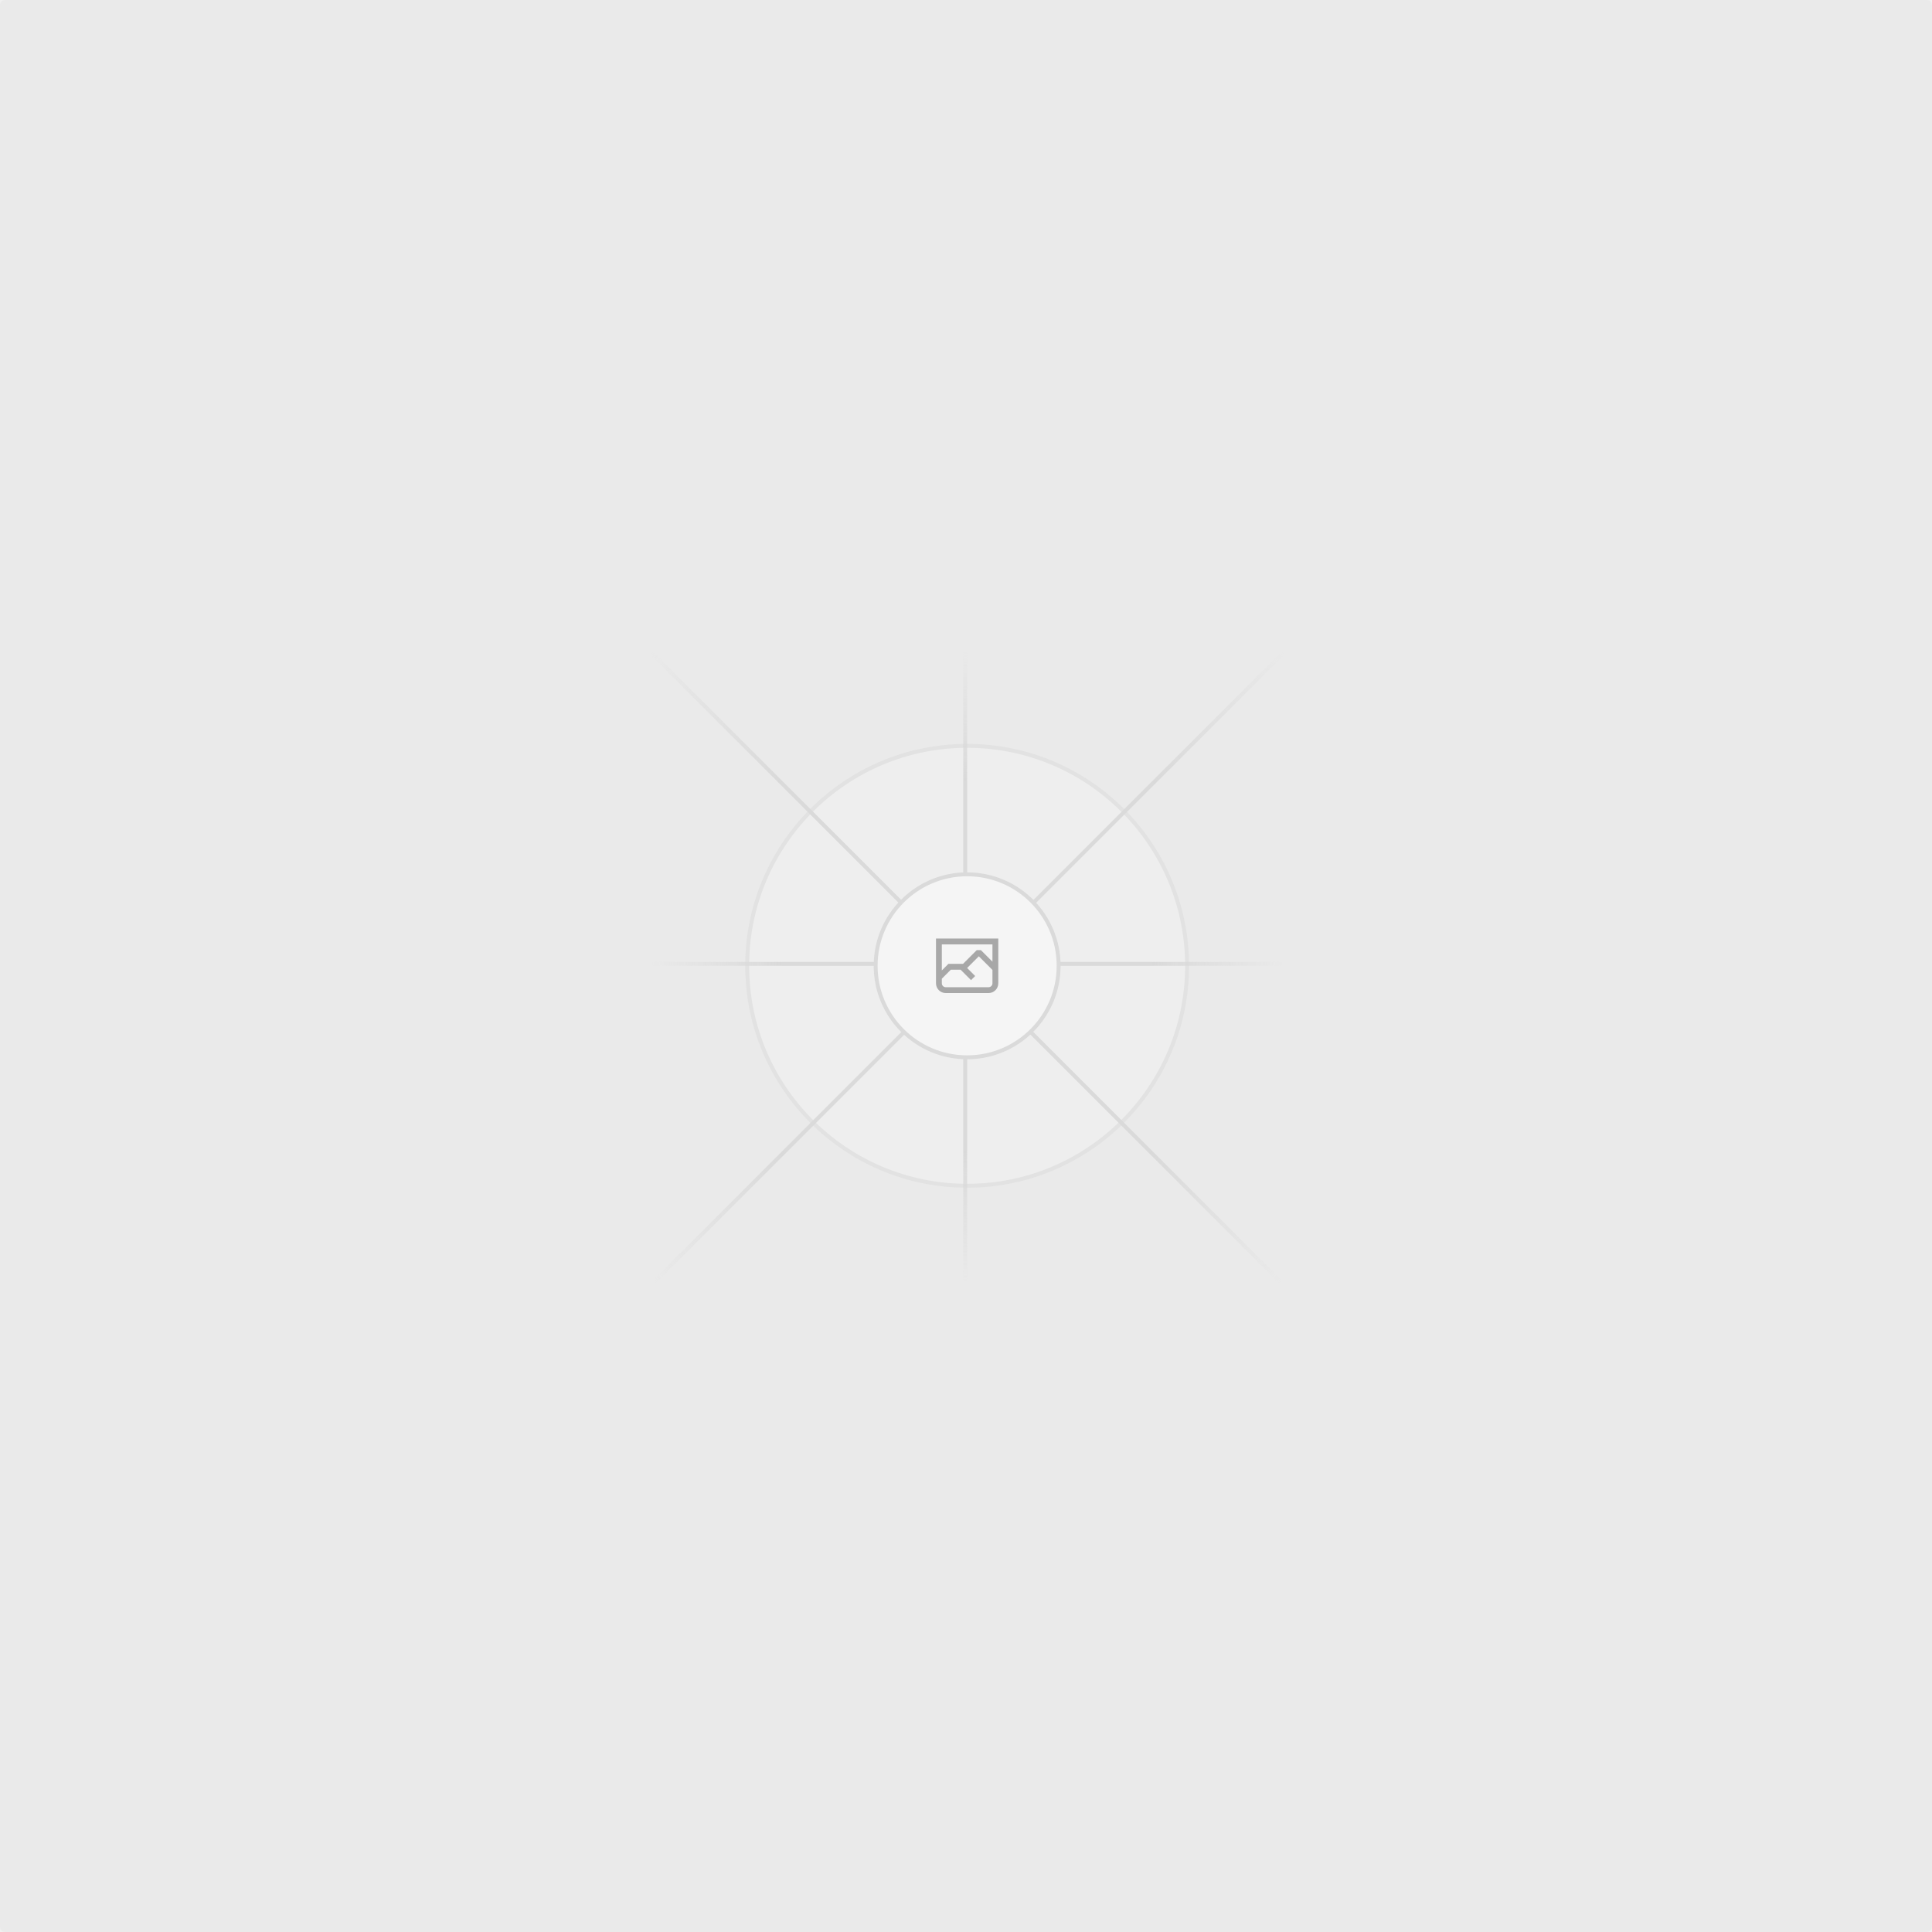
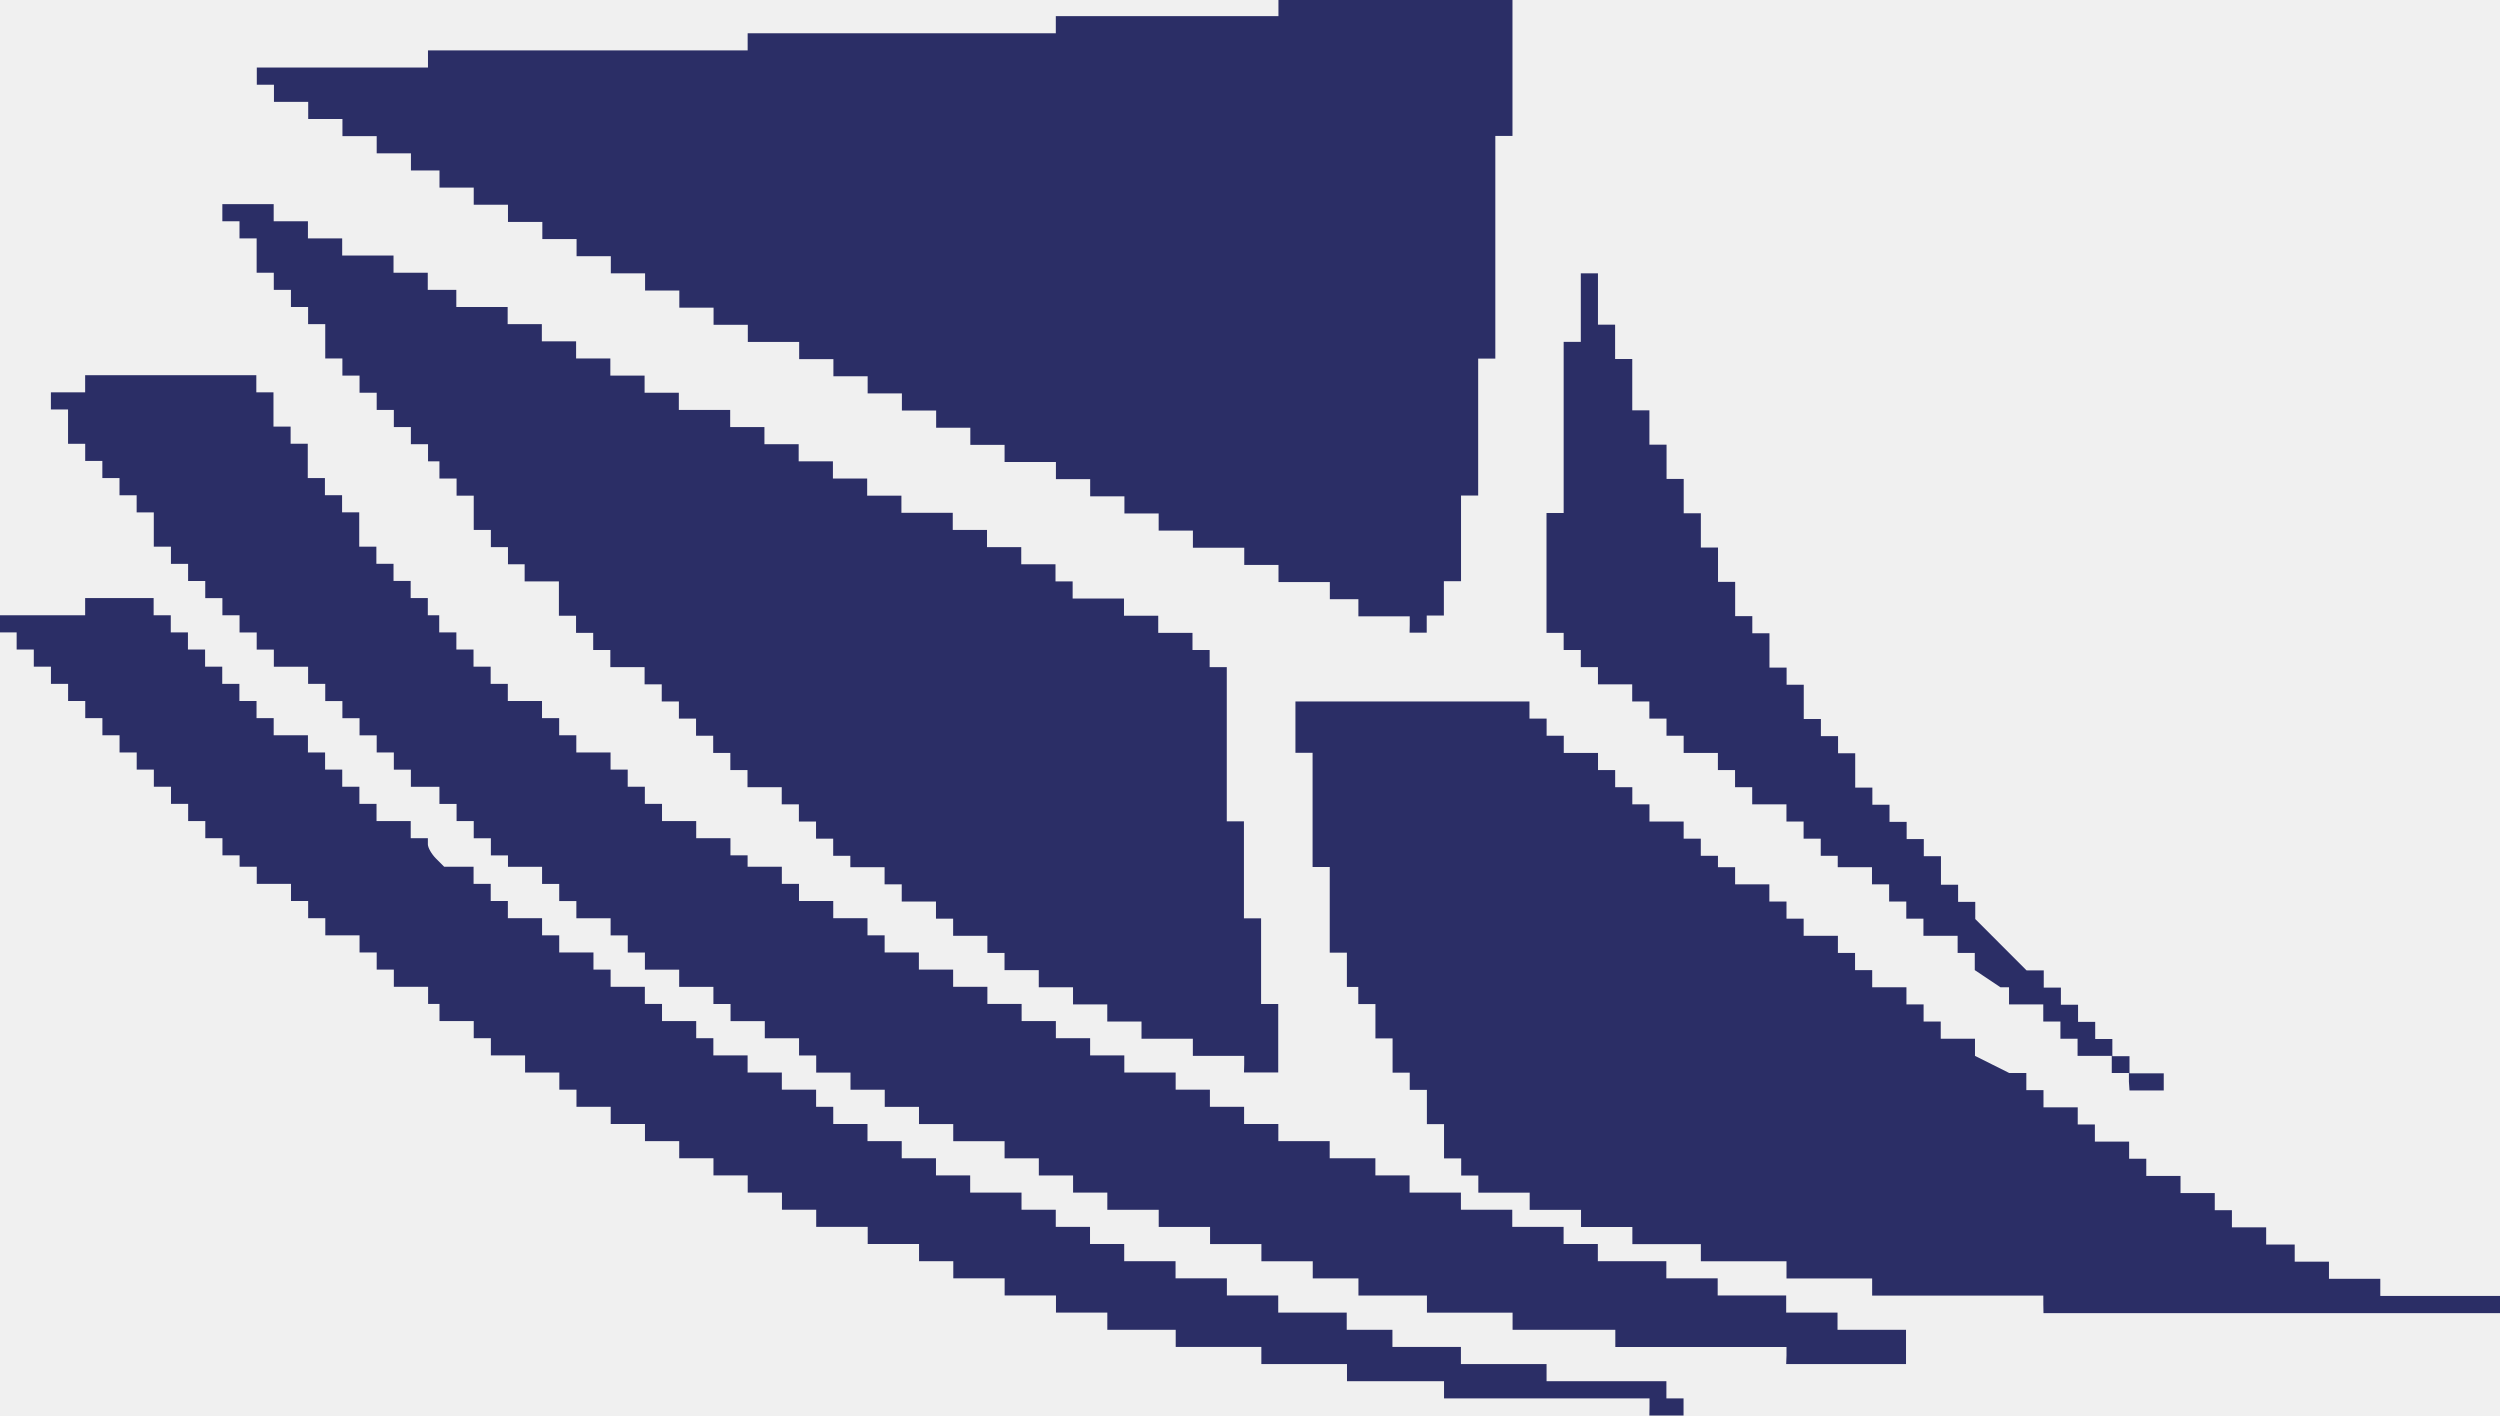
- <svg xmlns="http://www.w3.org/2000/svg" width="1200" height="1200" fill="none">
-   <rect width="1200" height="1200" fill="#EAEAEA" rx="3" />
-   <g opacity=".5">
-     <g opacity=".5">
-       <path fill="#FAFAFA" d="M600.709 736.5c-75.454 0-136.621-61.167-136.621-136.62 0-75.454 61.167-136.621 136.621-136.621 75.453 0 136.62 61.167 136.62 136.621 0 75.453-61.167 136.62-136.62 136.62Z" />
-       <path stroke="#C9C9C9" stroke-width="2.418" d="M600.709 736.5c-75.454 0-136.621-61.167-136.621-136.62 0-75.454 61.167-136.621 136.621-136.621 75.453 0 136.62 61.167 136.62 136.621 0 75.453-61.167 136.62-136.62 136.62Z" />
-     </g>
-     <path stroke="url(#a)" stroke-width="2.418" d="M0-1.209h553.581" transform="scale(1 -1) rotate(45 1163.11 91.165)" />
-     <path stroke="url(#b)" stroke-width="2.418" d="M404.846 598.671h391.726" />
-     <path stroke="url(#c)" stroke-width="2.418" d="M599.5 795.742V404.017" />
-     <path stroke="url(#d)" stroke-width="2.418" d="m795.717 796.597-391.441-391.44" />
-     <path fill="#fff" d="M600.709 656.704c-31.384 0-56.825-25.441-56.825-56.824 0-31.384 25.441-56.825 56.825-56.825 31.383 0 56.824 25.441 56.824 56.825 0 31.383-25.441 56.824-56.824 56.824Z" />
-     <g clip-path="url(#e)">
-       <path fill="#666" fill-rule="evenodd" d="M616.426 586.58h-31.434v16.176l3.553-3.554.531-.531h9.068l.074-.074 8.463-8.463h2.565l7.18 7.181V586.58Zm-15.715 14.654 3.698 3.699 1.283 1.282-2.565 2.565-1.282-1.283-5.2-5.199h-6.066l-5.514 5.514-.073.073v2.876a2.418 2.418 0 0 0 2.418 2.418h26.598a2.418 2.418 0 0 0 2.418-2.418v-8.317l-8.463-8.463-7.181 7.181-.071.072Zm-19.347 5.442v4.085a6.045 6.045 0 0 0 6.046 6.045h26.598a6.044 6.044 0 0 0 6.045-6.045v-7.108l1.356-1.355-1.282-1.283-.074-.073v-17.989h-38.689v23.43l-.146.146.146.147Z" clip-rule="evenodd" />
-     </g>
-     <path stroke="#C9C9C9" stroke-width="2.418" d="M600.709 656.704c-31.384 0-56.825-25.441-56.825-56.824 0-31.384 25.441-56.825 56.825-56.825 31.383 0 56.824 25.441 56.824 56.825 0 31.383-25.441 56.824-56.824 56.824Z" />
+ <svg xmlns="http://www.w3.org/2000/svg" width="46.939mm" height="26.577mm" viewBox="0 0 46.939 26.577" version="1.1" id="svg1" xml:space="preserve">
+   <defs id="defs1" />
+   <g id="layer2" transform="translate(-12.79038,-208.5696)">
+     <path d="m 43.761,234.986 v -0.161 h -1.929 -1.929 v -0.161 -0.161 h -0.911 -0.911 v -0.161 -0.161 h -0.804 -0.804 v -0.161 -0.161 h -0.804 -0.804 v -0.161 -0.161 H 34.224 33.581 v -0.161 -0.161 h -0.482 -0.482 v -0.161 -0.161 h -0.482 -0.482 v -0.161 -0.161 h -0.482 -0.482 v -0.161 -0.161 h -0.321 -0.322 v -0.161 -0.161 h -0.482 -0.482 v -0.161 -0.161 H 28.597 28.115 v -0.161 -0.161 h -0.322 -0.321 v -0.161 -0.161 h -0.322 -0.321 v -0.161 -0.161 h -0.322 -0.321 v -0.161 -0.161 h -0.322 -0.321 v -0.161 -0.161 h -0.321 -0.322 v -0.161 -0.161 h -0.321 -0.322 v -0.161 -0.161 h -0.321 -0.322 v -0.161 -0.161 h -0.161 -0.161 v -0.161 -0.161 h -0.322 -0.321 v -0.161 -0.161 H 22.328 22.007 v -0.161 -0.161 h -0.161 -0.161 v -0.161 -0.161 h -0.322 -0.321 v -0.161 -0.161 h -0.107 -0.107 v -0.161 -0.161 h -0.322 -0.321 v -0.161 -0.161 h -0.161 -0.161 v -0.161 -0.161 h -0.161 -0.161 v -0.161 -0.161 h -0.321 -0.322 v -0.161 -0.161 h -0.161 -0.161 v -0.161 -0.161 h -0.161 -0.161 v -0.161 -0.161 h -0.321 -0.322 v -0.161 -0.161 h -0.161 -0.161 v -0.107 -0.107 h -0.161 -0.161 v -0.161 -0.161 h -0.161 -0.161 v -0.161 -0.161 h -0.161 -0.161 v -0.161 -0.161 h -0.161 -0.161 v -0.161 -0.161 h -0.161 -0.161 v -0.161 -0.161 h -0.161 -0.161 v -0.161 -0.161 h -0.161 -0.161 v -0.161 -0.161 h -0.161 -0.161 v -0.161 -0.161 h -0.161 -0.161 v -0.161 -0.161 h -0.161 -0.161 v -0.161 -0.161 h -0.161 -0.161 v -0.161 -0.161 h -0.161 -0.161 v -0.161 -0.161 h -0.161 -0.161 v -0.161 -0.161 h -0.161 -0.161 v -0.161 -0.161 h 0.804 0.804 v -0.161 -0.161 h 0.643 0.643 v 0.161 0.161 h 0.161 0.161 v 0.161 0.161 h 0.161 0.161 v 0.161 0.161 h 0.161 0.161 v 0.161 0.161 h 0.161 0.161 v 0.161 0.161 h 0.161 0.161 v 0.161 0.161 h 0.161 0.161 v 0.161 0.161 h 0.161 0.161 v 0.161 0.161 h 0.321 0.322 v 0.161 0.161 h 0.161 0.161 v 0.161 0.161 h 0.161 0.161 v 0.161 0.161 h 0.161 0.161 v 0.161 0.161 h 0.161 0.161 v 0.161 0.161 h 0.321 0.321 v 0.161 0.161 h 0.161 0.161 v 0.115 c 0,0.063 0.069,0.184 0.153,0.268 l 0.153,0.153 h 0.276 0.276 v 0.161 0.161 h 0.161 0.161 v 0.161 0.161 h 0.161 0.161 v 0.161 0.161 h 0.321 0.321 v 0.161 0.161 h 0.161 0.161 v 0.161 0.161 h 0.321 0.322 v 0.161 0.161 h 0.161 0.161 v 0.161 0.161 h 0.322 0.321 v 0.161 0.161 h 0.161 0.161 v 0.161 0.161 h 0.321 0.321 v 0.161 0.161 h 0.161 0.161 v 0.161 0.161 h 0.321 0.322 v 0.161 0.161 h 0.321 0.322 v 0.161 0.161 h 0.321 0.322 v 0.161 0.161 h 0.161 0.161 v 0.161 0.161 h 0.321 0.322 v 0.161 0.161 h 0.321 0.322 v 0.161 0.161 h 0.321 0.322 v 0.161 0.161 h 0.321 0.321 v 0.161 0.161 h 0.482 0.482 v 0.161 0.161 h 0.321 0.322 v 0.161 0.161 h 0.321 0.322 v 0.161 0.161 h 0.321 0.321 v 0.161 0.161 h 0.482 0.482 v 0.161 0.161 h 0.482 0.482 v 0.161 0.161 h 0.482 0.482 v 0.161 0.161 h 0.643 0.643 v 0.161 0.161 h 0.429 0.429 v 0.161 0.161 h 0.643 0.643 v 0.161 0.161 h 0.804 0.804 v 0.161 0.161 h 1.125 1.125 v 0.161 0.161 h 0.161 0.161 v 0.161 0.161 h -0.321 -0.321 z m 2.572,-0.965 v -0.161 h -1.607 -1.607 v -0.161 -0.161 H 42.154 41.19 v -0.161 -0.161 h -0.804 -0.804 v -0.161 -0.161 h -0.643 -0.643 v -0.161 -0.161 h -0.429 -0.429 v -0.161 -0.161 h -0.482 -0.482 v -0.161 -0.161 h -0.482 -0.482 v -0.161 -0.161 h -0.482 -0.482 v -0.161 -0.161 H 34.063 33.581 v -0.161 -0.161 h -0.321 -0.322 v -0.161 -0.161 h -0.321 -0.322 v -0.161 -0.161 h -0.321 -0.322 v -0.161 -0.161 h -0.482 -0.482 v -0.161 -0.161 h -0.321 -0.322 v -0.161 -0.161 h -0.321 -0.322 v -0.161 -0.161 h -0.321 -0.322 v -0.161 -0.161 H 28.437 28.115 v -0.161 -0.161 h -0.161 -0.161 v -0.161 -0.161 h -0.321 -0.322 v -0.161 -0.161 h -0.321 -0.322 v -0.161 -0.161 h -0.161 -0.161 v -0.161 -0.161 h -0.322 -0.321 v -0.161 -0.161 h -0.321 -0.322 v -0.161 -0.161 h -0.161 -0.161 v -0.161 -0.161 h -0.161 -0.161 v -0.161 -0.161 h -0.321 -0.322 v -0.161 -0.161 h -0.161 -0.161 v -0.161 -0.161 h -0.161 -0.161 v -0.161 -0.161 H 22.65 22.328 v -0.107 -0.107 H 22.167 22.007 v -0.161 -0.161 h -0.161 -0.161 v -0.161 -0.161 h -0.161 -0.161 v -0.161 -0.161 h -0.161 -0.161 v -0.161 -0.161 h -0.268 -0.268 v -0.161 -0.161 H 20.346 20.185 v -0.161 -0.161 h -0.161 -0.161 v -0.161 -0.161 h -0.161 -0.161 v -0.161 -0.161 h -0.161 -0.161 v -0.161 -0.161 h -0.161 -0.161 v -0.161 -0.161 h -0.161 -0.161 v -0.161 -0.161 h -0.322 -0.321 v -0.161 -0.161 h -0.161 -0.161 v -0.161 -0.161 h -0.161 -0.161 v -0.161 -0.161 h -0.161 -0.161 v -0.161 -0.161 h -0.161 -0.161 v -0.161 -0.161 h -0.161 -0.161 v -0.161 -0.161 h -0.161 -0.161 v -0.161 -0.161 h -0.161 -0.161 v -0.322 -0.322 h -0.161 -0.161 v -0.161 -0.161 h -0.161 -0.161 v -0.161 -0.161 h -0.161 -0.161 v -0.161 -0.161 h -0.161 -0.161 v -0.161 -0.161 h -0.161 -0.161 v -0.322 -0.322 h -0.161 -0.161 v -0.161 -0.161 h 0.321 0.322 v -0.161 -0.161 h 1.607 1.607 v 0.161 0.161 h 0.161 0.161 v 0.321 0.322 h 0.161 0.161 v 0.161 0.161 h 0.161 0.161 v 0.322 0.322 h 0.161 0.161 v 0.161 0.161 h 0.161 0.161 v 0.161 0.161 h 0.161 0.161 v 0.322 0.322 h 0.161 0.161 v 0.161 0.161 h 0.161 0.161 v 0.161 0.161 h 0.161 0.161 v 0.161 0.161 h 0.161 0.161 v 0.161 0.161 h 0.107 0.107 v 0.161 0.161 h 0.161 0.161 v 0.161 0.161 h 0.161 0.161 v 0.161 0.161 h 0.161 0.161 v 0.161 0.161 h 0.161 0.161 v 0.161 0.161 h 0.321 0.321 v 0.161 0.161 h 0.161 0.161 v 0.161 0.161 h 0.161 0.161 v 0.161 0.161 h 0.322 0.321 v 0.161 0.161 h 0.161 0.161 v 0.161 0.161 h 0.161 0.161 v 0.161 0.161 h 0.161 0.161 v 0.161 0.161 h 0.321 0.321 v 0.161 0.161 h 0.322 0.321 v 0.161 0.161 h 0.161 0.161 v 0.107 0.107 h 0.321 0.322 v 0.161 0.161 h 0.161 0.161 v 0.161 0.161 h 0.322 0.321 v 0.161 0.161 h 0.321 0.322 v 0.161 0.161 h 0.161 0.161 v 0.161 0.161 h 0.322 0.321 v 0.161 0.161 h 0.322 0.321 v 0.161 0.161 h 0.321 0.322 v 0.161 0.161 h 0.321 0.322 v 0.161 0.161 h 0.321 0.322 v 0.161 0.161 h 0.321 0.322 v 0.161 0.161 h 0.321 0.321 v 0.161 0.161 h 0.482 0.482 v 0.161 0.161 h 0.321 0.322 v 0.161 0.161 h 0.321 0.321 v 0.161 0.161 h 0.322 0.321 v 0.161 0.161 h 0.482 0.482 v 0.161 0.161 h 0.429 0.429 v 0.161 0.161 h 0.321 0.321 v 0.161 0.161 h 0.482 0.482 v 0.161 0.161 h 0.482 0.482 v 0.161 0.161 h 0.482 0.482 v 0.161 0.161 h 0.322 0.321 v 0.161 0.161 h 0.643 0.643 v 0.161 0.161 h 0.482 0.482 v 0.161 0.161 h 0.643 0.643 v 0.161 0.161 h 0.482 0.482 v 0.161 0.161 h 0.643 0.643 v 0.322 0.322 h -1.125 -1.125 z m 4.822,-0.965 v -0.161 h -1.607 -1.607 v -0.161 -0.161 H 47.137 46.333 v -0.161 -0.161 h -0.804 -0.804 v -0.161 -0.161 h -0.643 -0.643 v -0.161 -0.161 h -0.482 -0.482 v -0.161 -0.161 h -0.482 -0.482 v -0.161 -0.161 H 41.029 40.547 v -0.161 -0.161 h -0.161 -0.161 v -0.161 -0.161 h -0.161 -0.161 v -0.322 -0.321 h -0.161 -0.161 v -0.322 -0.322 h -0.161 -0.161 v -0.161 -0.161 h -0.161 -0.161 v -0.322 -0.322 h -0.161 -0.161 v -0.322 -0.322 h -0.161 -0.161 v -0.161 -0.161 h -0.107 -0.107 v -0.322 -0.322 h -0.161 -0.161 v -0.804 -0.804 h -0.161 -0.161 v -1.072 -1.072 h -0.161 -0.161 v -0.482 -0.482 h 2.197 2.197 v 0.161 0.161 h 0.161 0.161 v 0.161 0.161 h 0.161 0.161 v 0.161 0.161 h 0.322 0.321 v 0.161 0.161 h 0.161 0.161 v 0.161 0.161 h 0.161 0.161 v 0.161 0.161 h 0.161 0.161 v 0.161 0.161 h 0.321 0.321 v 0.161 0.161 h 0.161 0.161 v 0.161 0.161 h 0.161 0.161 v 0.107 0.107 h 0.161 0.161 v 0.161 0.161 h 0.321 0.322 v 0.161 0.161 h 0.161 0.161 v 0.161 0.161 h 0.161 0.161 v 0.161 0.161 h 0.322 0.321 v 0.161 0.161 h 0.161 0.161 v 0.161 0.161 h 0.161 0.161 v 0.161 0.161 h 0.322 0.321 v 0.161 0.161 h 0.161 0.161 v 0.161 0.161 h 0.161 0.161 v 0.161 0.161 h 0.321 0.322 v 0.161 0.161 l 0.643,0.322 h 0.321 v 0.161 0.161 h 0.161 0.161 v 0.161 0.161 h 0.321 0.322 v 0.161 0.161 h 0.161 0.161 v 0.161 0.161 h 0.321 0.322 v 0.161 0.161 h 0.161 0.161 v 0.161 0.161 h 0.322 0.321 v 0.161 0.161 h 0.322 0.321 v 0.161 0.161 h 0.161 0.161 v 0.161 0.161 h 0.322 0.321 v 0.161 0.161 h 0.268 0.268 v 0.161 0.161 h 0.321 0.322 v 0.161 0.161 h 0.482 0.482 v 0.161 0.161 h 1.125 1.125 v 0.161 0.161 h -4.287 -4.287 z m 1.607,-4.179 v -0.161 h -0.161 -0.161 v -0.161 -0.161 h -0.321 -0.321 v -0.161 -0.161 h -0.161 -0.161 v -0.161 -0.161 h -0.161 -0.161 v -0.161 -0.161 h -0.322 -0.321 v -0.161 -0.161 h -0.161 l -0.482,-0.322 v -0.161 -0.161 h -0.161 -0.161 v -0.161 -0.161 h -0.321 -0.321 v -0.161 -0.161 h -0.161 -0.161 v -0.161 -0.161 h -0.161 -0.161 v -0.161 -0.161 h -0.161 -0.161 v -0.161 -0.161 h -0.321 -0.322 v -0.107 -0.107 H 47.137 46.976 v -0.161 -0.161 h -0.161 -0.161 v -0.161 -0.161 h -0.161 -0.161 v -0.161 -0.161 h -0.321 -0.322 v -0.161 -0.161 h -0.161 -0.161 v -0.161 -0.161 h -0.161 -0.161 v -0.161 -0.161 h -0.321 -0.322 v -0.161 -0.161 h -0.161 -0.161 v -0.161 -0.161 h -0.161 -0.161 v -0.161 -0.161 h -0.161 -0.161 v -0.161 -0.161 h -0.321 -0.322 v -0.161 -0.161 h -0.161 -0.161 v -0.161 -0.161 h -0.161 -0.161 v -0.161 -0.161 h -0.161 -0.161 v -1.125 -1.125 h 0.161 0.161 v -1.607 -1.607 h 0.161 0.161 v -0.643 -0.643 h 0.161 0.161 v 0.482 0.482 h 0.161 0.161 v 0.322 0.322 h 0.161 0.161 v 0.482 0.482 h 0.161 0.161 v 0.322 0.322 h 0.161 0.161 v 0.322 0.322 h 0.161 0.161 v 0.322 0.322 h 0.161 0.161 v 0.322 0.322 h 0.161 0.161 v 0.322 0.322 h 0.161 0.161 v 0.322 0.322 h 0.161 0.161 v 0.161 0.161 h 0.161 0.161 v 0.322 0.322 h 0.161 0.161 v 0.161 0.161 h 0.161 0.161 v 0.322 0.321 h 0.161 0.161 v 0.161 0.161 h 0.161 0.161 v 0.161 0.161 h 0.161 0.161 v 0.322 0.322 h 0.161 0.161 v 0.161 0.161 h 0.161 0.161 v 0.161 0.161 h 0.161 0.161 v 0.161 0.161 h 0.161 0.161 v 0.161 0.161 h 0.161 0.161 v 0.268 0.268 h 0.161 0.161 v 0.161 0.161 h 0.161 0.161 v 0.161 0.161 l 0.964,0.965 h 0.161 0.161 v 0.161 0.161 h 0.161 0.161 v 0.161 0.161 h 0.161 0.161 v 0.161 0.161 h 0.161 0.161 v 0.161 0.161 h 0.161 0.161 v 0.161 0.161 h 0.161 0.161 v 0.161 0.161 h 0.321 0.322 v 0.161 0.161 h -0.322 -0.321 z m -16.611,-0.322 v -0.161 h -0.482 -0.482 v -0.161 -0.161 h -0.482 -0.482 v -0.161 -0.161 h -0.322 -0.321 v -0.161 -0.161 h -0.321 -0.322 v -0.161 -0.161 h -0.321 -0.322 v -0.161 -0.161 h -0.321 -0.322 v -0.161 -0.161 h -0.161 -0.161 v -0.161 -0.161 h -0.322 -0.321 v -0.161 -0.161 h -0.161 -0.161 v -0.161 -0.161 h -0.322 -0.321 v -0.161 -0.161 h -0.161 -0.161 v -0.161 -0.161 h -0.321 -0.322 v -0.107 -0.107 h -0.161 -0.161 v -0.161 -0.161 h -0.161 -0.161 v -0.161 -0.161 h -0.161 -0.161 v -0.161 -0.161 h -0.161 -0.161 v -0.161 -0.161 h -0.322 -0.321 v -0.161 -0.161 h -0.161 -0.161 v -0.161 -0.161 h -0.161 -0.161 v -0.161 -0.161 h -0.161 -0.161 v -0.161 -0.161 h -0.161 -0.161 v -0.161 -0.161 h -0.161 -0.161 v -0.161 -0.161 h -0.161 -0.161 v -0.161 -0.161 h -0.321 -0.322 v -0.161 -0.161 h -0.161 -0.161 v -0.161 -0.161 h -0.161 -0.161 v -0.161 -0.161 h -0.161 -0.161 v -0.322 -0.322 h -0.322 -0.321 v -0.161 -0.161 H 22.489 22.328 v -0.161 -0.161 H 22.167 22.007 v -0.161 -0.161 h -0.161 -0.161 v -0.322 -0.322 h -0.161 -0.161 v -0.161 -0.161 h -0.161 -0.161 v -0.161 -0.161 h -0.107 -0.107 v -0.161 -0.161 h -0.161 -0.161 v -0.161 -0.161 H 20.346 20.185 v -0.161 -0.161 h -0.161 -0.161 v -0.161 -0.161 h -0.161 -0.161 v -0.161 -0.161 h -0.161 -0.161 v -0.161 -0.161 h -0.161 -0.161 v -0.322 -0.322 h -0.161 -0.161 v -0.161 -0.161 h -0.161 -0.161 v -0.161 -0.161 h -0.161 -0.161 v -0.161 -0.161 h -0.161 -0.161 v -0.322 -0.322 h -0.161 -0.161 v -0.161 -0.161 h -0.161 -0.161 v -0.161 -0.161 h 0.482 0.482 v 0.161 0.161 h 0.321 0.322 v 0.161 0.161 h 0.321 0.322 v 0.161 0.161 h 0.482 0.482 v 0.161 0.161 h 0.321 0.322 v 0.161 0.161 h 0.268 0.268 v 0.161 0.161 h 0.482 0.482 v 0.161 0.161 h 0.321 0.321 v 0.161 0.161 h 0.322 0.321 v 0.161 0.161 h 0.322 0.321 v 0.161 0.161 h 0.322 0.321 v 0.161 0.161 h 0.322 0.321 v 0.161 0.161 h 0.482 0.482 v 0.161 0.161 h 0.322 0.321 v 0.161 0.161 h 0.322 0.321 v 0.161 0.161 h 0.322 0.321 v 0.161 0.161 h 0.321 0.322 v 0.161 0.161 h 0.321 0.322 v 0.161 0.161 h 0.482 0.482 v 0.161 0.161 h 0.321 0.322 v 0.161 0.161 h 0.321 0.322 v 0.161 0.161 h 0.321 0.322 v 0.161 0.161 h 0.161 0.161 v 0.161 0.161 h 0.482 0.482 v 0.161 0.161 h 0.322 0.321 v 0.161 0.161 h 0.322 0.321 v 0.161 0.161 h 0.161 0.161 v 0.161 0.161 h 0.161 0.161 v 1.447 1.447 h 0.161 0.161 v 0.911 0.911 h 0.161 0.161 v 0.804 0.804 h 0.161 0.161 v 0.643 0.643 h -0.321 -0.322 z m 3.108,-8.252 v -0.161 h -0.482 -0.482 v -0.161 -0.161 h -0.268 -0.268 v -0.161 -0.161 h -0.482 -0.482 v -0.161 -0.161 h -0.321 -0.322 v -0.161 -0.161 h -0.482 -0.482 v -0.161 -0.161 h -0.321 -0.322 v -0.161 -0.161 h -0.321 -0.322 v -0.161 -0.161 H 33.581 33.259 v -0.161 -0.161 h -0.322 -0.321 v -0.161 -0.161 h -0.482 -0.482 v -0.161 -0.161 h -0.321 -0.322 v -0.161 -0.161 h -0.321 -0.321 v -0.161 -0.161 h -0.322 -0.321 v -0.161 -0.161 h -0.322 -0.321 v -0.161 -0.161 h -0.322 -0.321 v -0.161 -0.161 h -0.321 -0.322 v -0.161 -0.161 h -0.482 -0.482 v -0.161 -0.161 h -0.322 -0.321 v -0.161 -0.161 h -0.322 -0.321 v -0.161 -0.161 h -0.321 -0.322 v -0.161 -0.161 h -0.321 -0.322 v -0.161 -0.161 h -0.321 -0.322 v -0.161 -0.161 h -0.321 -0.322 v -0.161 -0.161 H 22.65 22.328 v -0.161 -0.161 h -0.322 -0.321 v -0.161 -0.161 h -0.322 -0.321 v -0.161 -0.161 h -0.268 -0.268 v -0.161 -0.161 H 20.185 19.863 v -0.161 -0.161 h -0.322 -0.321 v -0.161 -0.161 h -0.322 -0.321 v -0.161 -0.161 h -0.322 -0.321 v -0.161 -0.161 h -0.161 -0.161 v -0.161 -0.161 h 1.607 1.607 v -0.161 -0.161 h 3.001 3.001 v -0.161 -0.161 h 2.893 2.893 v -0.161 -0.161 h 2.09 2.09 v -0.161 -0.161 h 2.197 2.197 v 1.286 1.286 h -0.161 -0.161 v 2.09 2.09 h -0.161 -0.161 v 1.286 1.286 h -0.161 -0.161 v 0.804 0.804 h -0.161 -0.161 v 0.322 0.322 h -0.161 -0.161 v 0.161 0.161 h -0.161 -0.161 z" style="fill:#2b2e66;fill-opacity:1" id="path1-8" />
  </g>
-   <defs>
-     <linearGradient id="a" x1="554.061" x2="-.48" y1=".083" y2=".087" gradientUnits="userSpaceOnUse">
-       <stop stop-color="#C9C9C9" stop-opacity="0" />
-       <stop offset=".208" stop-color="#C9C9C9" />
-       <stop offset=".792" stop-color="#C9C9C9" />
-       <stop offset="1" stop-color="#C9C9C9" stop-opacity="0" />
-     </linearGradient>
-     <linearGradient id="b" x1="796.912" x2="404.507" y1="599.963" y2="599.965" gradientUnits="userSpaceOnUse">
-       <stop stop-color="#C9C9C9" stop-opacity="0" />
-       <stop offset=".208" stop-color="#C9C9C9" />
-       <stop offset=".792" stop-color="#C9C9C9" />
-       <stop offset="1" stop-color="#C9C9C9" stop-opacity="0" />
-     </linearGradient>
-     <linearGradient id="c" x1="600.792" x2="600.794" y1="403.677" y2="796.082" gradientUnits="userSpaceOnUse">
-       <stop stop-color="#C9C9C9" stop-opacity="0" />
-       <stop offset=".208" stop-color="#C9C9C9" />
-       <stop offset=".792" stop-color="#C9C9C9" />
-       <stop offset="1" stop-color="#C9C9C9" stop-opacity="0" />
-     </linearGradient>
-     <linearGradient id="d" x1="404.85" x2="796.972" y1="403.903" y2="796.02" gradientUnits="userSpaceOnUse">
-       <stop stop-color="#C9C9C9" stop-opacity="0" />
-       <stop offset=".208" stop-color="#C9C9C9" />
-       <stop offset=".792" stop-color="#C9C9C9" />
-       <stop offset="1" stop-color="#C9C9C9" stop-opacity="0" />
-     </linearGradient>
-     <clipPath id="e">
-       <path fill="#fff" d="M581.364 580.535h38.689v38.689h-38.689z" />
-     </clipPath>
-   </defs>
</svg>
